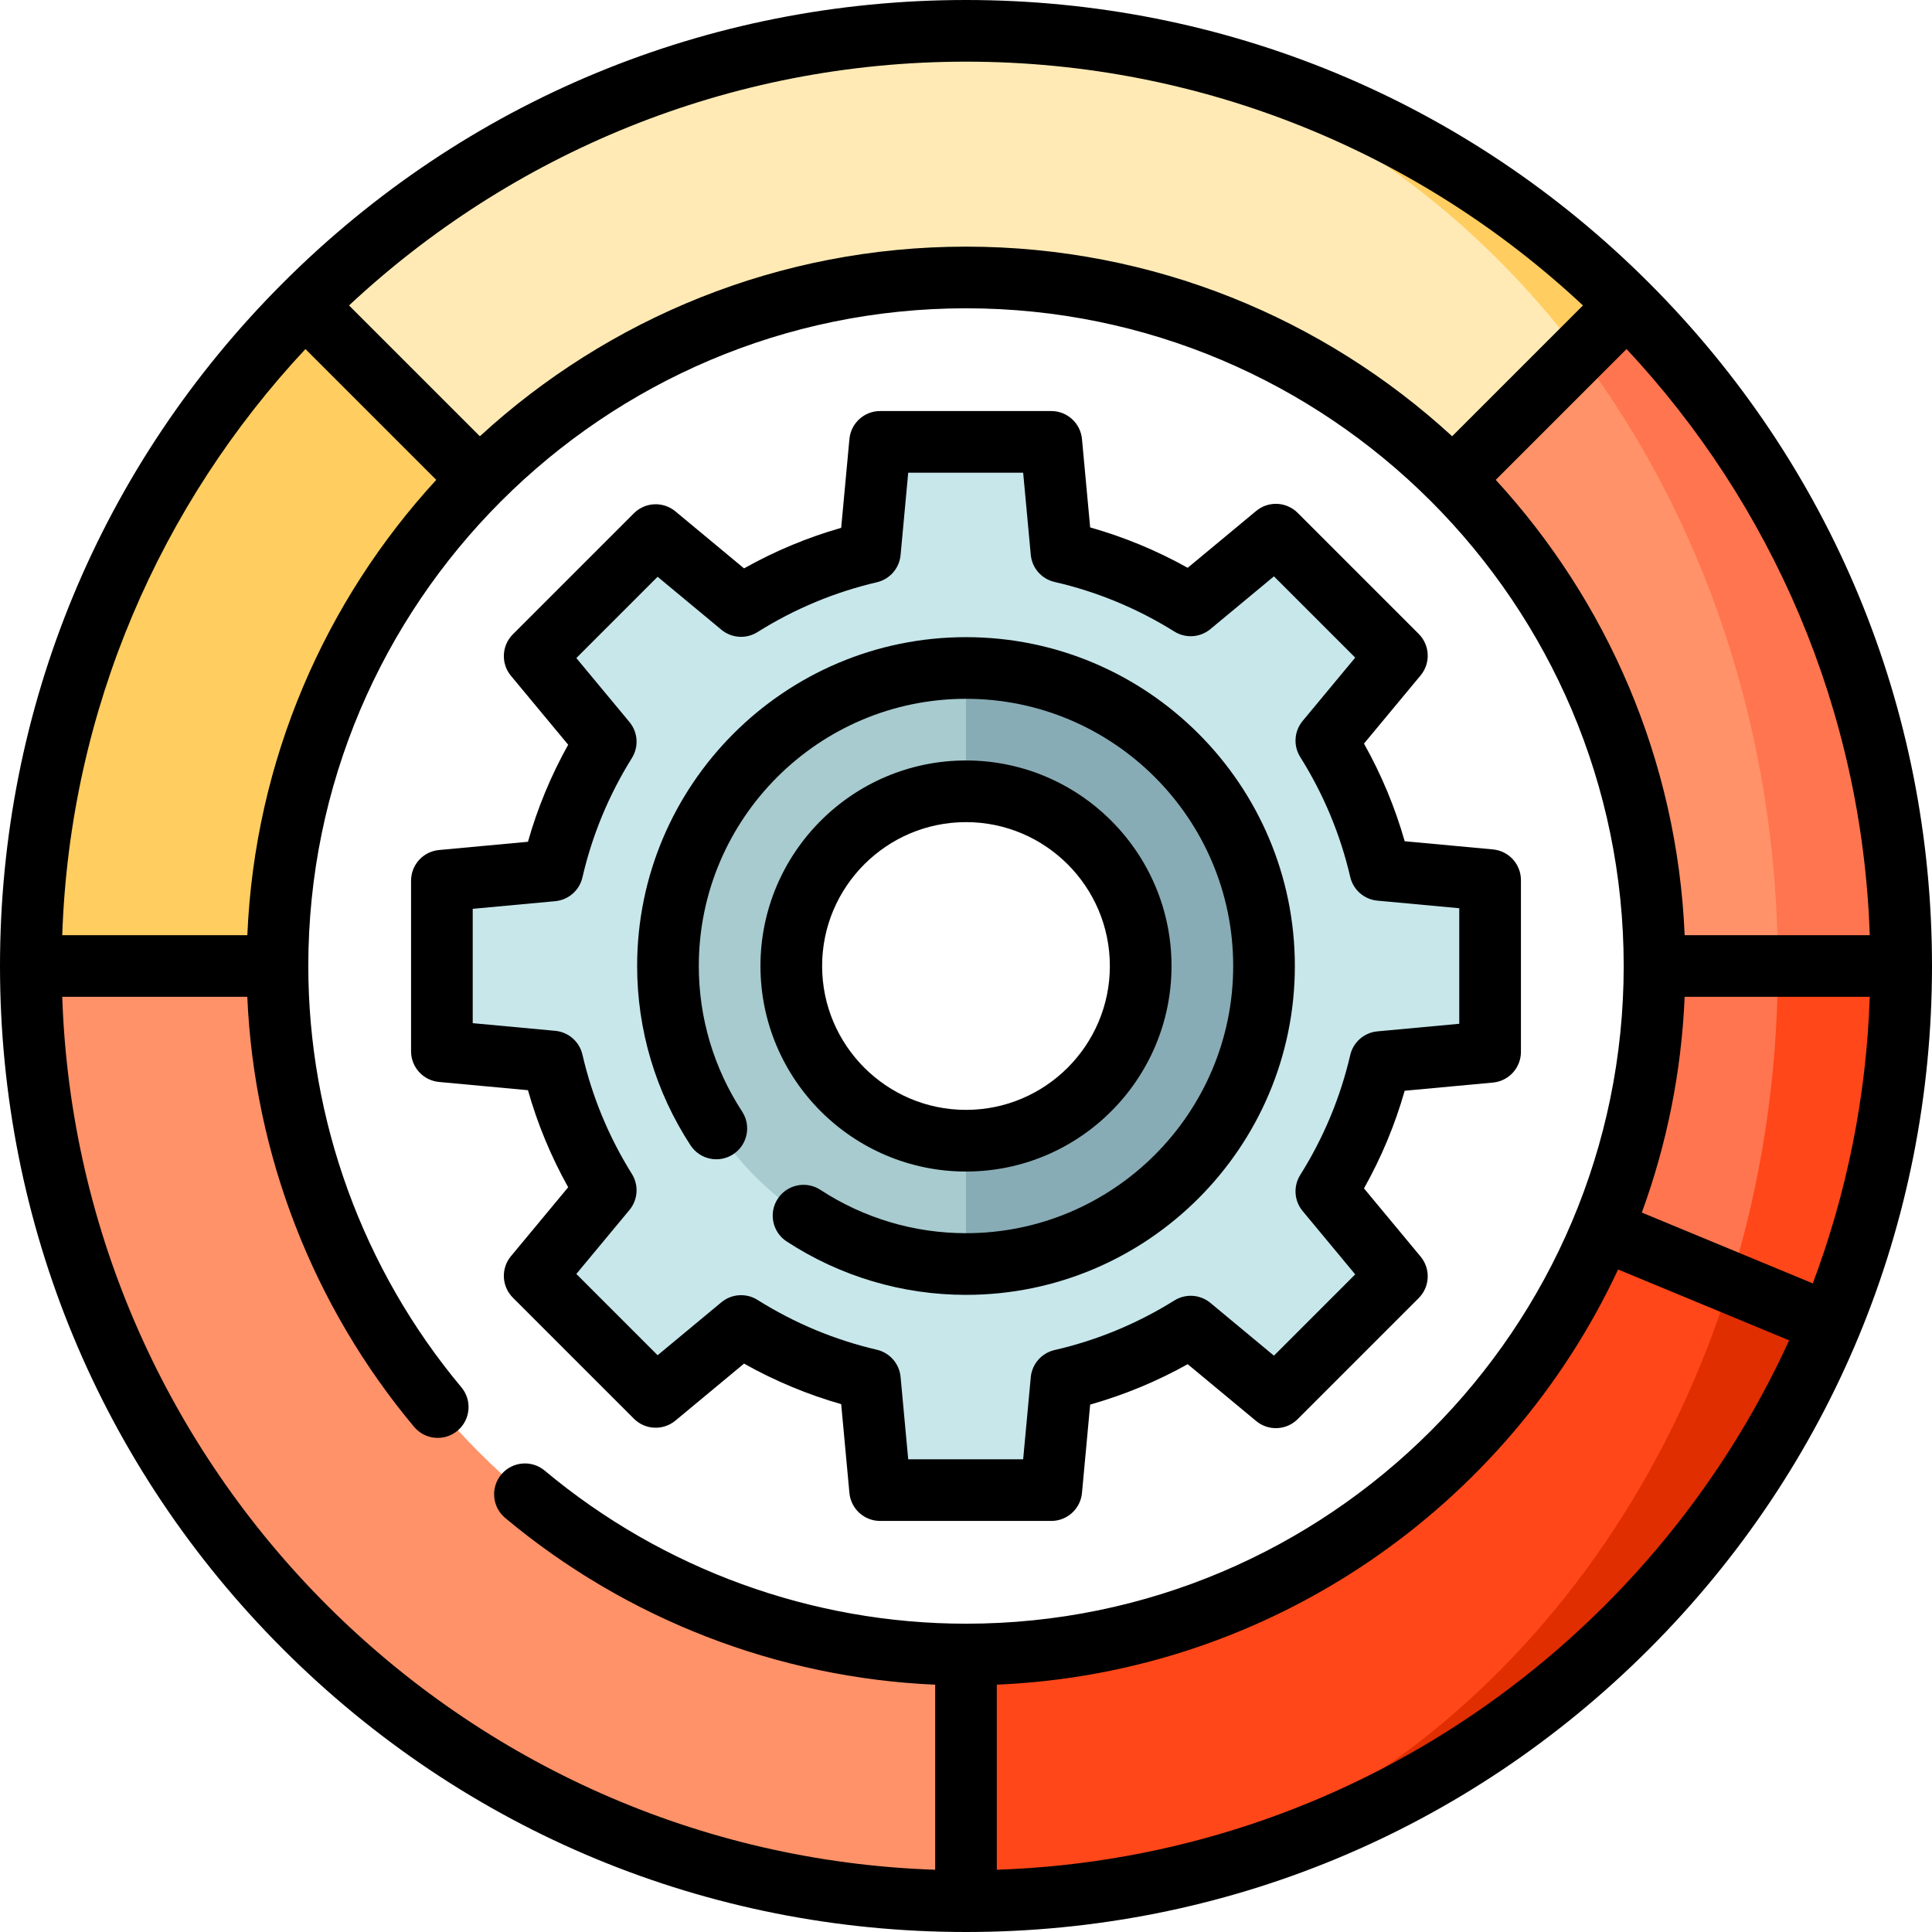
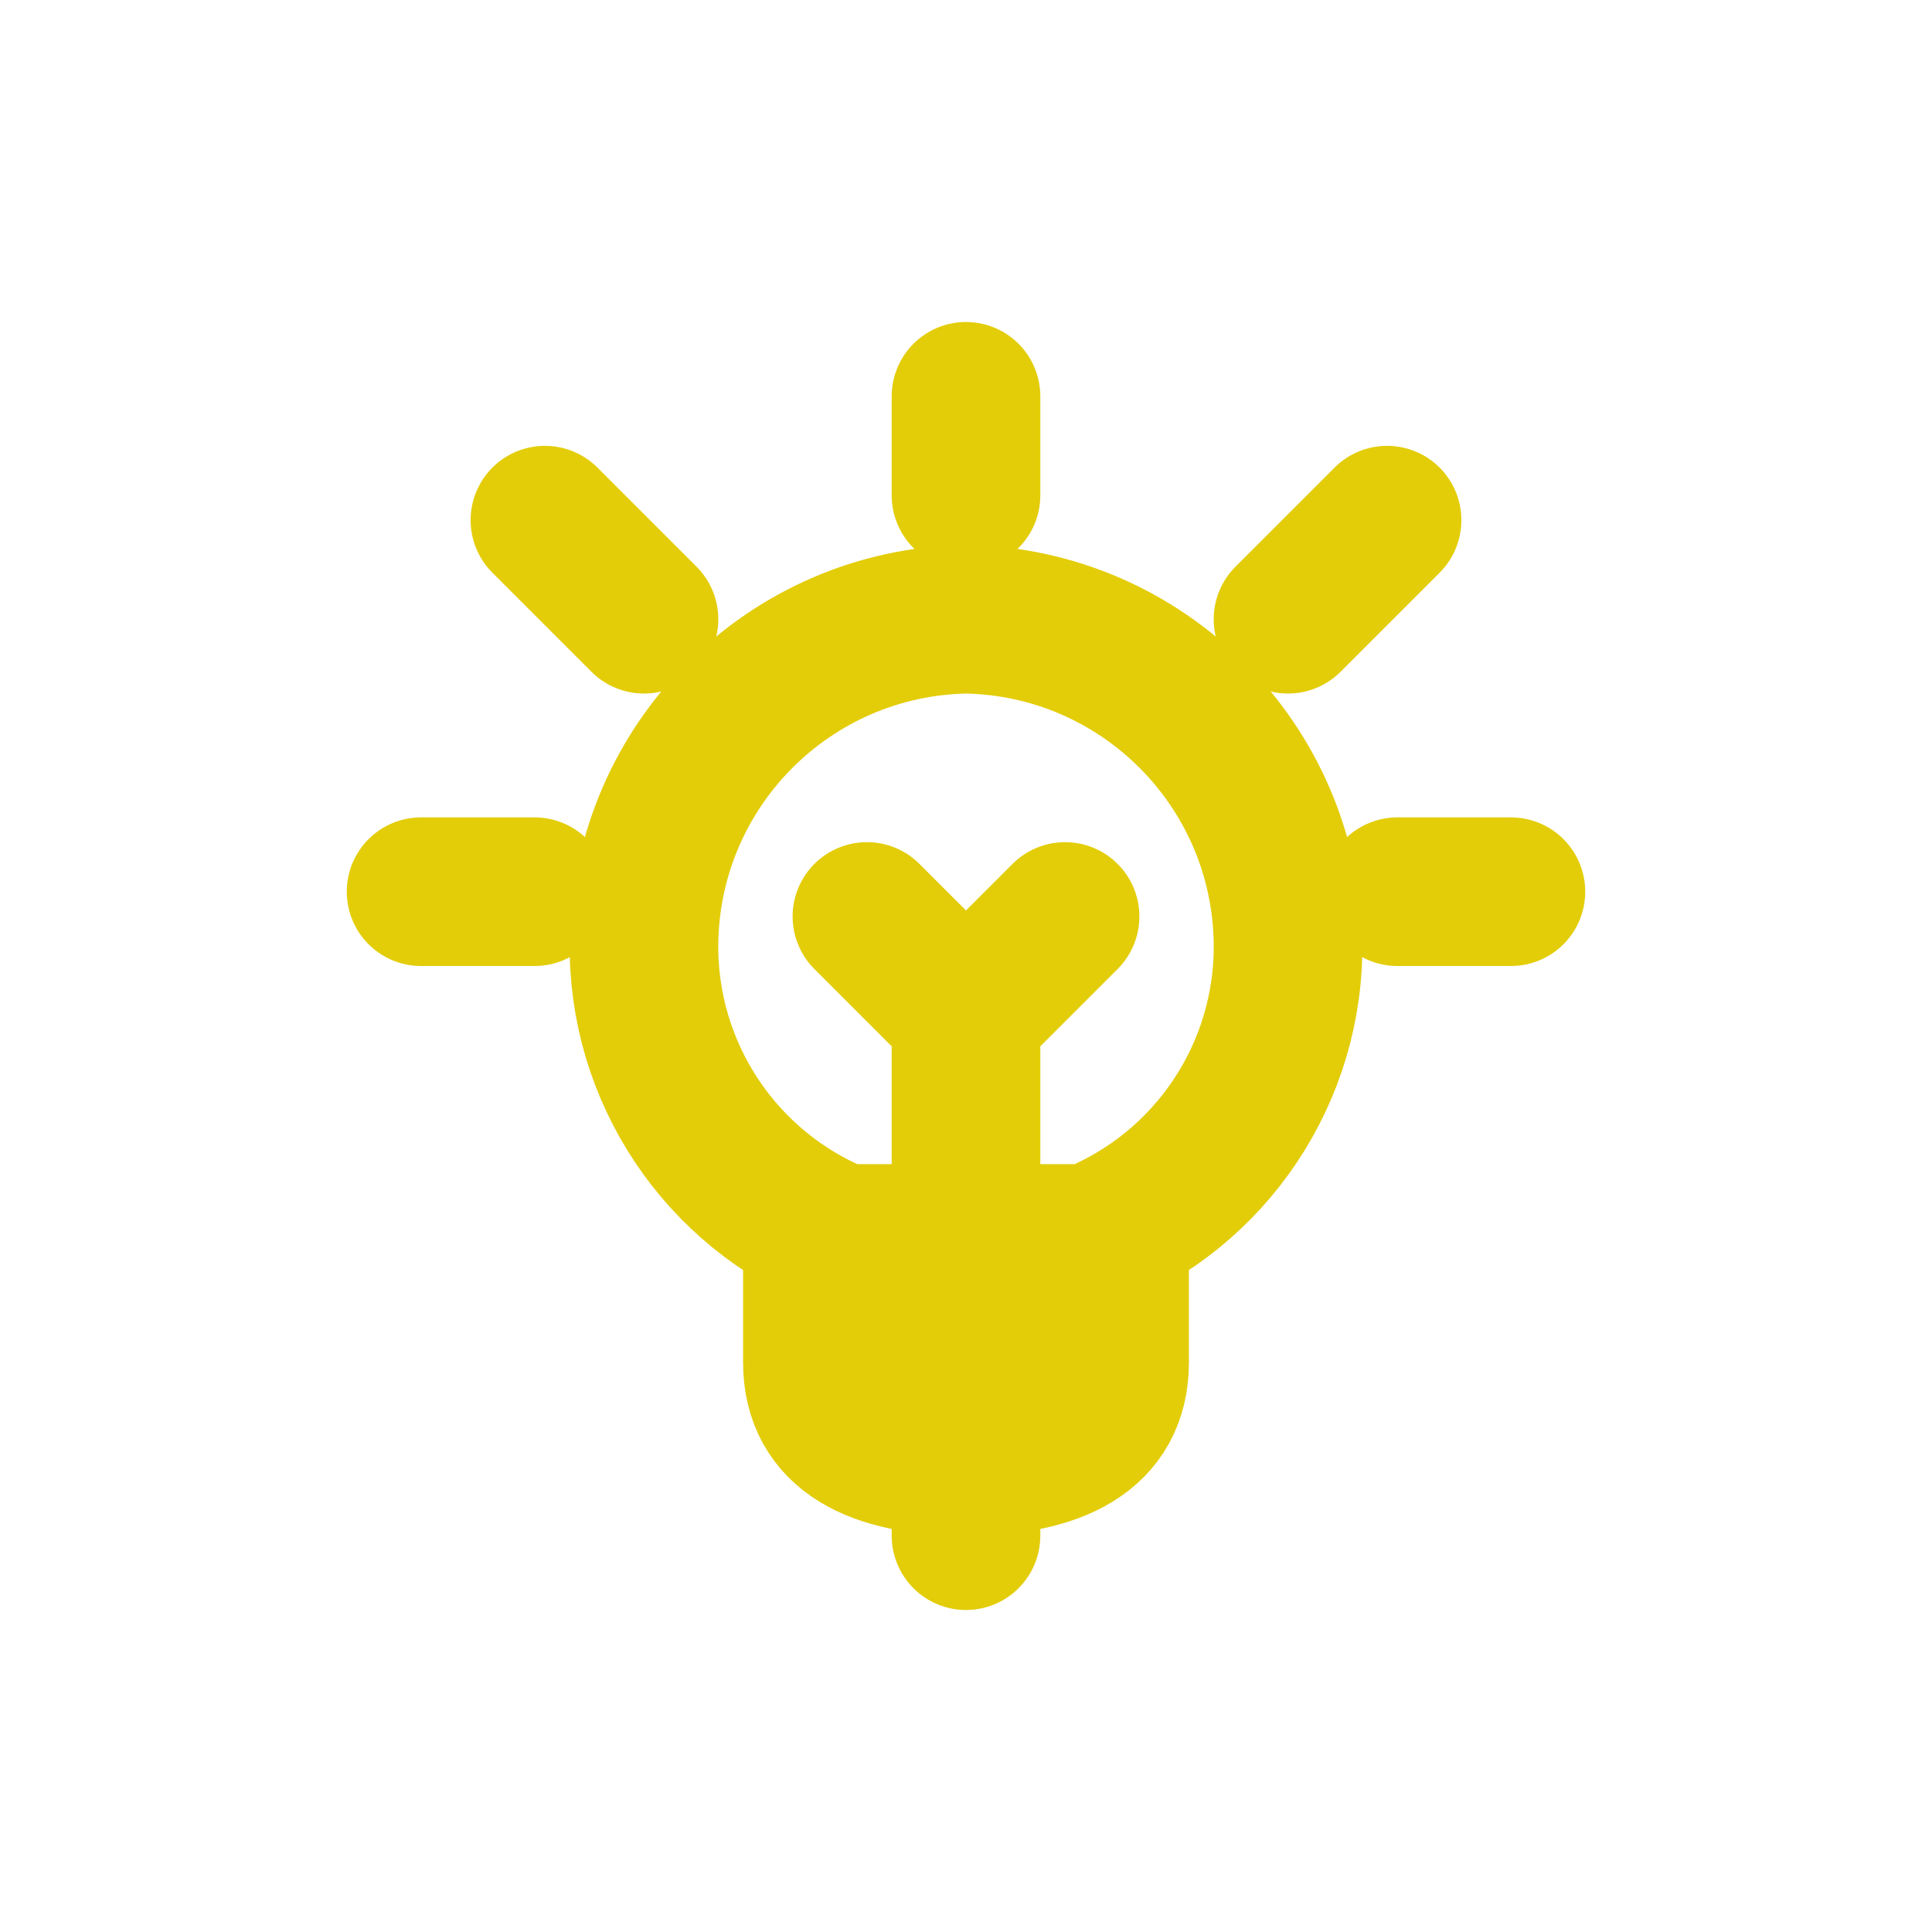
- <svg xmlns="http://www.w3.org/2000/svg" height="800px" width="800px" version="1.1" id="Layer_1" viewBox="0 0 512 512" xml:space="preserve">
-   <path style="fill:#C7E7EB;" d="M394.891,233.243v45.514l-29.108,2.702c-2.854,12.31-7.745,23.857-14.282,34.26l18.693,22.517  l-32.082,32.071l-22.561-18.737c-10.414,6.493-21.951,11.34-34.25,14.173l-2.702,29.151h-45.361l-2.713-29.238  c-12.266-2.865-23.759-7.734-34.13-14.249l-22.637,18.791l-32.071-32.082l18.835-22.681c-6.471-10.371-11.308-21.863-14.14-34.119  l-29.282-2.713v-45.208l29.282-2.713c2.832-12.255,7.669-23.748,14.14-34.119l-18.835-22.681l32.071-32.082l22.637,18.791  c10.371-6.514,21.863-11.384,34.13-14.249l2.713-29.238h45.361l2.702,29.151c12.299,2.832,23.835,7.68,34.25,14.173l22.561-18.737  l32.082,32.071l-18.693,22.517c6.536,10.403,11.427,21.951,14.282,34.26L394.891,233.243z M322.449,256  c0-36.644-29.807-66.451-66.451-66.451S189.547,219.356,189.547,256s29.807,66.451,66.451,66.451S322.449,292.644,322.449,256z" />
-   <path style="fill:#88ACB5;" d="M255.998,334.979l-10.894-16.34l10.894-16.34c25.524,0,46.298-20.774,46.298-46.298  c0-25.524-20.774-46.298-46.298-46.298l-10.894-16.34l10.894-16.34c43.553,0,78.979,35.426,78.979,78.979  S299.55,334.979,255.998,334.979z" />
-   <path style="fill:#A7CBCF;" d="M255.998,302.298v32.681c-43.553,0-78.979-35.426-78.979-78.979s35.426-78.979,78.979-78.979v32.681  c-25.524,0-46.298,20.774-46.298,46.298C209.7,281.524,230.474,302.298,255.998,302.298z" />
-   <path style="fill:#FF4719;" d="M460.253,245.106l-12.637,105.668l37.343,0.065l0.054,0.022  c12.125-29.217,18.813-61.255,18.813-94.862L460.253,245.106z" />
-   <g>
-     <path style="fill:#FF754F;" d="M438.466,256l16.34-21.787L471.147,256c0,29.445-4.455,57.682-12.637,83.881l-27.397,11.003   l-6.536-25.055C433.531,304.313,438.466,280.718,438.466,256z" />
-     <path style="fill:#FF754F;" d="M431.243,80.765c-0.011,0-34.555,1.863-34.555,1.863L471.147,256h32.681   C503.828,187.566,476.092,125.603,431.243,80.765z" />
+ <svg xmlns="http://www.w3.org/2000/svg" width="78" height="78" viewBox="0 0 78 78" style="fill:none;stroke:none;fill-rule:evenodd;clip-rule:evenodd;stroke-linecap:round;stroke-linejoin:round;stroke-miterlimit:1.5;" version="1.1">
+   <g id="items" style="isolation: isolate">
+     <g id="blend" style="mix-blend-mode:normal">
+       <g id="g-root-bulb_1uu9rktveir5x-fill" data-item-order="5000000000" transform="translate(5, 5)" />
+       <g id="g-root-bulb_1uu9rktveir5x-stroke" data-item-order="5000000000" transform="translate(5, 5)">
+         <g id="bulb_1uu9rktveir5x-stroke" fill="none" stroke-linecap="round" stroke-linejoin="round" stroke-miterlimit="4" stroke="#e3cd09" stroke-width="6">
+           <g>
+             <path d="M 34 54L 34 57M 40 44.57L 40 50C 40 52.852 37.6 54 34 54C 30.4 54 28 52.852 28 50L 28 44.57M 34 44.394L 34 36L 30 32M 39 45C 43.905 43.056 47.092 38.275 47 33C 46.873 25.874 41.126 20.127 34 20C 26.874 20.127 21.127 25.874 21 33C 20.908 38.275 24.095 43.056 29 45ZM 28 49L 40 49M 34 11L 34 15M 12 31L 16.582 31M 17 16L 21 20M 56 31L 51.418 31M 51 16L 47 20M 34 36L 38 32" />
+           </g>
+         </g>
+       </g>
+     </g>
  </g>
-   <path style="fill:#FF9269;" d="M471.147,256h-32.681c0-50.307-20.458-95.929-53.509-128.959l0.065-0.065l-4.474-39.1l37.928,5.646  C451.288,137.02,471.147,193.841,471.147,256z" />
-   <path style="fill:#FFCD60;" d="M258.776,8.192l159.7,85.33l12.756-12.756C386.994,36.505,326.098,8.922,258.776,8.192z" />
-   <path style="fill:#FFEAB5;" d="M385.022,126.976l-0.065,0.065c-33.029-33.051-78.652-53.509-128.959-53.509  s-95.929,20.458-128.959,53.509l-0.065-0.065l-44.186-0.615l-2.014-45.595C125.612,35.905,187.575,8.17,255.998,8.17  c0.926,0,1.852,0.011,2.778,0.022c63.749,0.926,120.799,33.792,159.7,85.33L385.022,126.976z" />
-   <path style="fill:#FFCD60;" d="M126.974,126.976l0.065,0.065C93.988,160.071,73.53,205.693,73.53,256l-32.681,32.681L8.168,256  c0-68.434,27.735-130.397,72.595-175.235C80.774,80.765,126.974,126.976,126.974,126.976z" />
-   <path style="fill:#FF9269;" d="M255.998,438.468l32.681,32.681l-32.681,32.681C119.13,503.83,8.168,392.867,8.168,256H73.53  C73.53,356.613,155.384,438.468,255.998,438.468z" />
-   <path style="fill:#E02E00;" d="M484.96,350.84l-26.45-10.959L258.776,503.808c102.084-1.111,189.342-63.946,226.239-152.946  L484.96,350.84z" />
-   <path style="fill:#FF4719;" d="M255.998,503.83v-65.362c75.896,0,141.116-46.57,168.579-112.64l33.934,14.053  c-29.543,94.644-107.673,162.587-199.734,163.927C257.85,503.819,256.924,503.83,255.998,503.83z" />
-   <path d="M255.998,310.468c30.034,0,54.468-24.434,54.468-54.468s-24.434-54.468-54.468-54.468S201.53,225.966,201.53,256  S225.964,310.468,255.998,310.468z M255.998,217.872c21.024,0,38.128,17.104,38.128,38.128c0,21.024-17.104,38.128-38.128,38.128  S217.87,277.024,217.87,256C217.87,234.976,234.974,217.872,255.998,217.872z" />
-   <path d="M150.572,314.638l-15.165,18.263c-2.696,3.246-2.475,8.012,0.509,10.996l32.073,32.073  c2.984,2.983,7.749,3.206,10.997,0.509l18.193-15.107c8.159,4.583,16.781,8.181,25.744,10.745l2.182,23.531  c0.389,4.202,3.915,7.416,8.135,7.416h45.359c4.22,0,7.745-3.214,8.135-7.416l2.171-23.423c8.998-2.542,17.653-6.125,25.848-10.701  l18.147,15.067c3.246,2.697,8.012,2.475,10.997-0.509l32.072-32.073c2.984-2.984,3.204-7.75,0.509-10.996l-15.009-18.077  c4.607-8.201,8.22-16.865,10.787-25.875l23.392-2.169c4.202-0.389,7.416-3.915,7.416-8.135v-45.517c0-4.22-3.214-7.745-7.416-8.135  l-23.392-2.169c-2.567-9.009-6.18-17.674-10.787-25.875l15.009-18.077c2.696-3.246,2.475-8.012-0.509-10.996l-32.072-32.073  c-2.984-2.984-7.75-3.206-10.997-0.509l-18.147,15.067c-8.194-4.575-16.85-8.159-25.848-10.701l-2.171-23.423  c-0.389-4.202-3.915-7.416-8.135-7.416H233.24c-4.22,0-7.745,3.214-8.135,7.416l-2.182,23.531  c-8.963,2.564-17.584,6.163-25.744,10.745l-18.193-15.107c-3.247-2.697-8.012-2.475-10.997,0.509l-32.073,32.073  c-2.984,2.984-3.204,7.75-0.509,10.996l15.165,18.263c-4.552,8.155-8.122,16.77-10.66,25.719l-23.561,2.184  c-4.202,0.389-7.416,3.915-7.416,8.135v45.199c0,4.22,3.214,7.745,7.416,8.135l23.561,2.184  C142.449,297.868,146.019,306.482,150.572,314.638z M125.274,240.848l21.869-2.027c3.51-0.325,6.415-2.864,7.207-6.299  c2.58-11.188,6.99-21.83,13.108-31.632c1.865-2.988,1.606-6.835-0.645-9.545l-14.079-16.955l21.54-21.54l16.899,14.032  c2.717,2.256,6.573,2.511,9.565,0.633c9.799-6.155,20.445-10.599,31.644-13.211c3.426-0.798,5.956-3.701,6.28-7.203l2.024-21.825  h30.463l2.015,21.739c0.326,3.513,2.869,6.42,6.307,7.209c11.232,2.577,21.914,6.998,31.749,13.14  c2.987,1.866,6.836,1.607,9.547-0.645l16.839-13.981l21.539,21.54l-13.935,16.783c-2.255,2.717-2.511,6.575-0.632,9.566  c6.18,9.837,10.637,20.525,13.244,31.764c0.795,3.429,3.699,5.963,7.204,6.288l21.692,2.011v30.621l-21.692,2.011  c-3.506,0.325-6.409,2.86-7.204,6.288c-2.609,11.239-7.065,21.927-13.244,31.764c-1.879,2.99-1.623,6.849,0.632,9.566l13.935,16.783  l-21.539,21.54l-16.839-13.981c-2.71-2.251-6.558-2.51-9.547-0.645c-9.835,6.142-20.517,10.562-31.749,13.14  c-3.438,0.79-5.982,3.696-6.307,7.209l-2.015,21.738h-30.463l-2.023-21.825c-0.325-3.502-2.854-6.403-6.28-7.203  c-11.199-2.611-21.845-7.056-31.644-13.211c-2.991-1.878-6.85-1.623-9.565,0.633l-16.899,14.032l-21.54-21.54l14.079-16.955  c2.25-2.71,2.51-6.557,0.645-9.545c-6.118-9.802-10.529-20.444-13.108-31.632c-0.793-3.435-3.698-5.974-7.207-6.299l-21.869-2.027  v-30.304H125.274z" />
-   <path d="M437.019,74.981C388.667,26.628,324.38,0,256,0S123.333,26.628,74.981,74.981C26.628,123.332,0,187.62,0,256  s26.628,132.668,74.981,181.019C123.333,485.372,187.62,512,256,512s132.667-26.628,181.019-74.981  C485.372,388.668,512,324.38,512,256S485.372,123.332,437.019,74.981z M480.411,340.111L435.1,321.342  c6.572-17.957,10.504-37.172,11.351-57.172h49.053C494.608,290.804,489.347,316.347,480.411,340.111z M431.054,92.501  c38.314,40.995,62.434,95.405,64.451,155.329h-49.053c-1.967-46.412-20.601-88.581-50.065-120.662L431.054,92.501z M419.499,80.946  l-34.667,34.667C350.878,84.429,305.626,65.362,256,65.362s-94.878,19.067-128.832,50.252L92.501,80.946  C135.353,40.897,192.858,16.34,256,16.34S376.647,40.897,419.499,80.946z M65.548,247.83H16.495  c2.019-59.924,26.137-114.333,64.451-155.329l34.667,34.667C86.15,159.248,67.515,201.418,65.548,247.83z M16.495,264.17H65.54  c1.802,41.651,17.333,81.842,44.195,113.959c2.894,3.461,8.048,3.92,11.508,1.026c3.462-2.896,3.921-8.048,1.025-11.509  C96.11,336.367,81.702,296.716,81.702,256c0-96.108,78.189-174.298,174.298-174.298S430.298,159.892,430.298,256  S352.109,430.298,256,430.298c-40.717,0-80.367-14.408-111.646-40.568c-3.463-2.897-8.614-2.436-11.508,1.025  c-2.894,3.461-2.436,8.614,1.025,11.508c32.118,26.863,72.307,42.394,113.959,44.195v49.045  C122.164,491.273,20.727,389.836,16.495,264.17z M264.17,495.505v-49.053c72.911-3.091,135.347-47.322,164.646-110.026  l45.329,18.776C437.418,435.646,357.47,492.362,264.17,495.505z" />
-   <path d="M194.303,305.893c3.778-2.467,4.841-7.53,2.375-11.308c-7.516-11.51-11.488-24.853-11.488-38.585  c0-39.044,31.765-70.809,70.809-70.809s70.809,31.765,70.809,70.809s-31.765,70.809-70.809,70.809  c-13.732,0-27.075-3.973-38.586-11.488c-3.78-2.468-8.841-1.404-11.309,2.374c-2.467,3.778-1.403,8.841,2.375,11.308  c14.175,9.255,30.607,14.148,47.52,14.148c48.054,0,87.149-39.095,87.149-87.149s-39.095-87.149-87.149-87.149  S168.849,207.946,168.849,256c0,16.913,4.891,33.345,14.145,47.519C185.462,307.298,190.524,308.359,194.303,305.893z" />
</svg>
